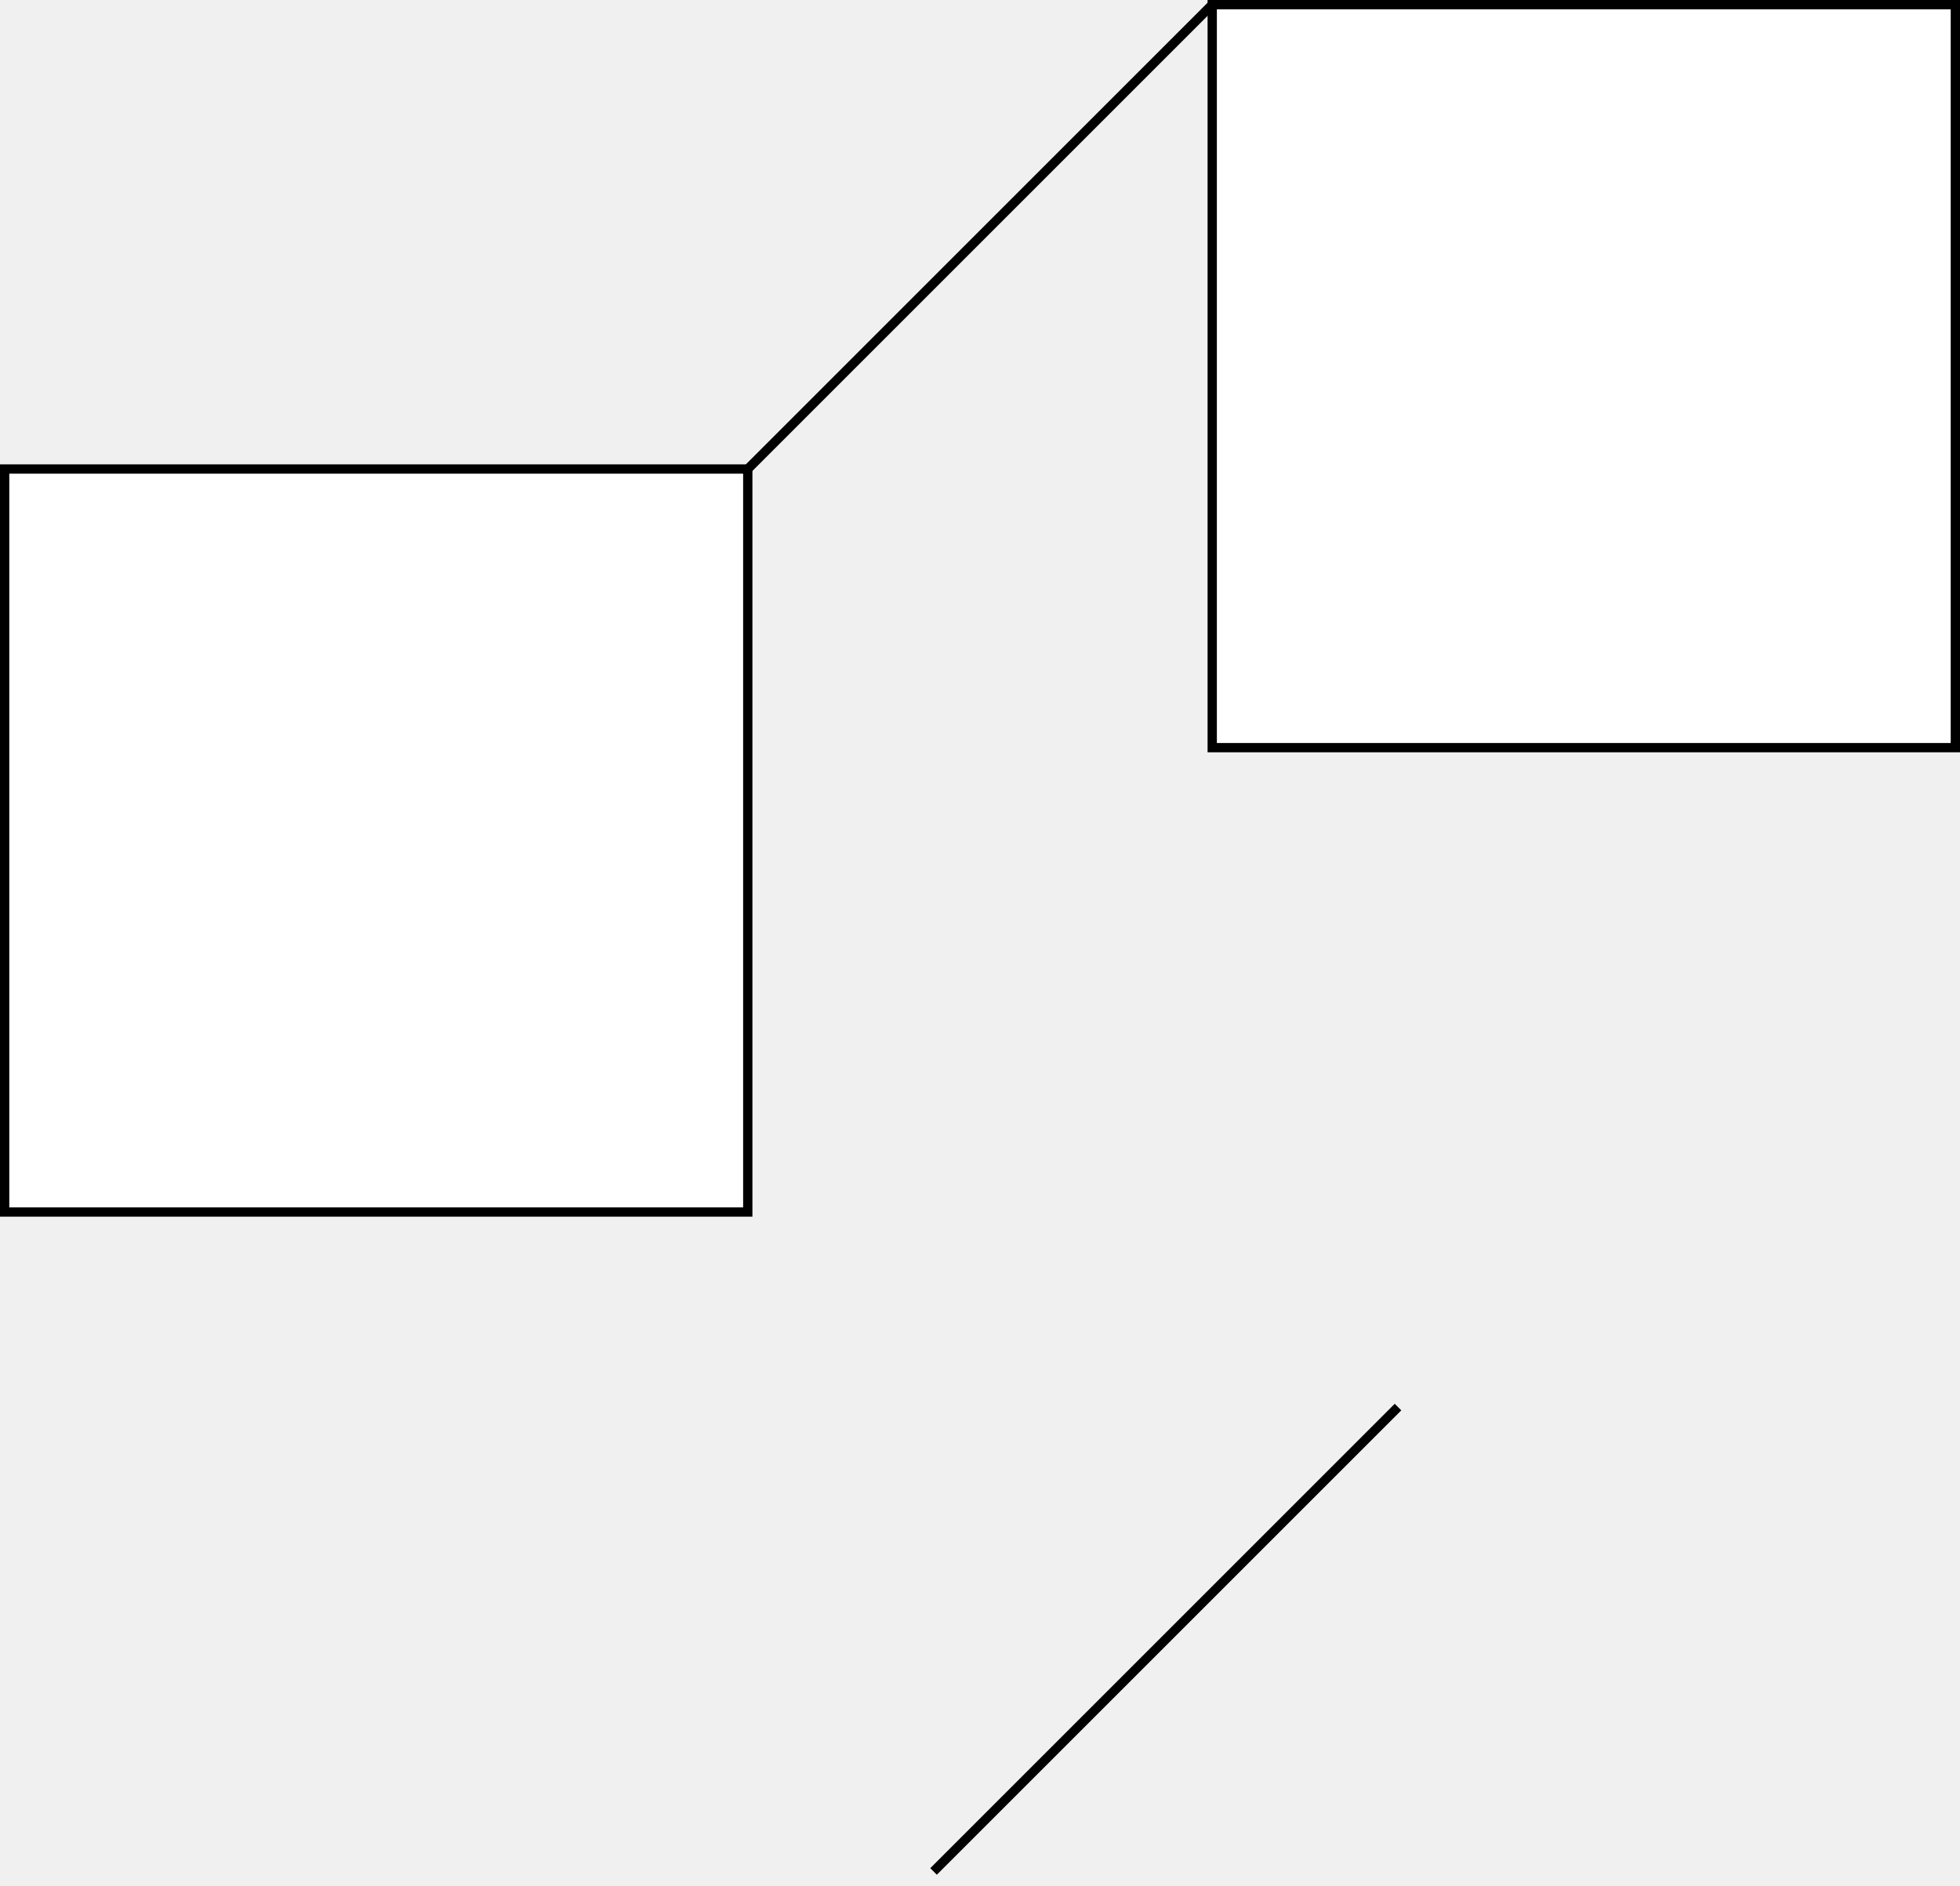
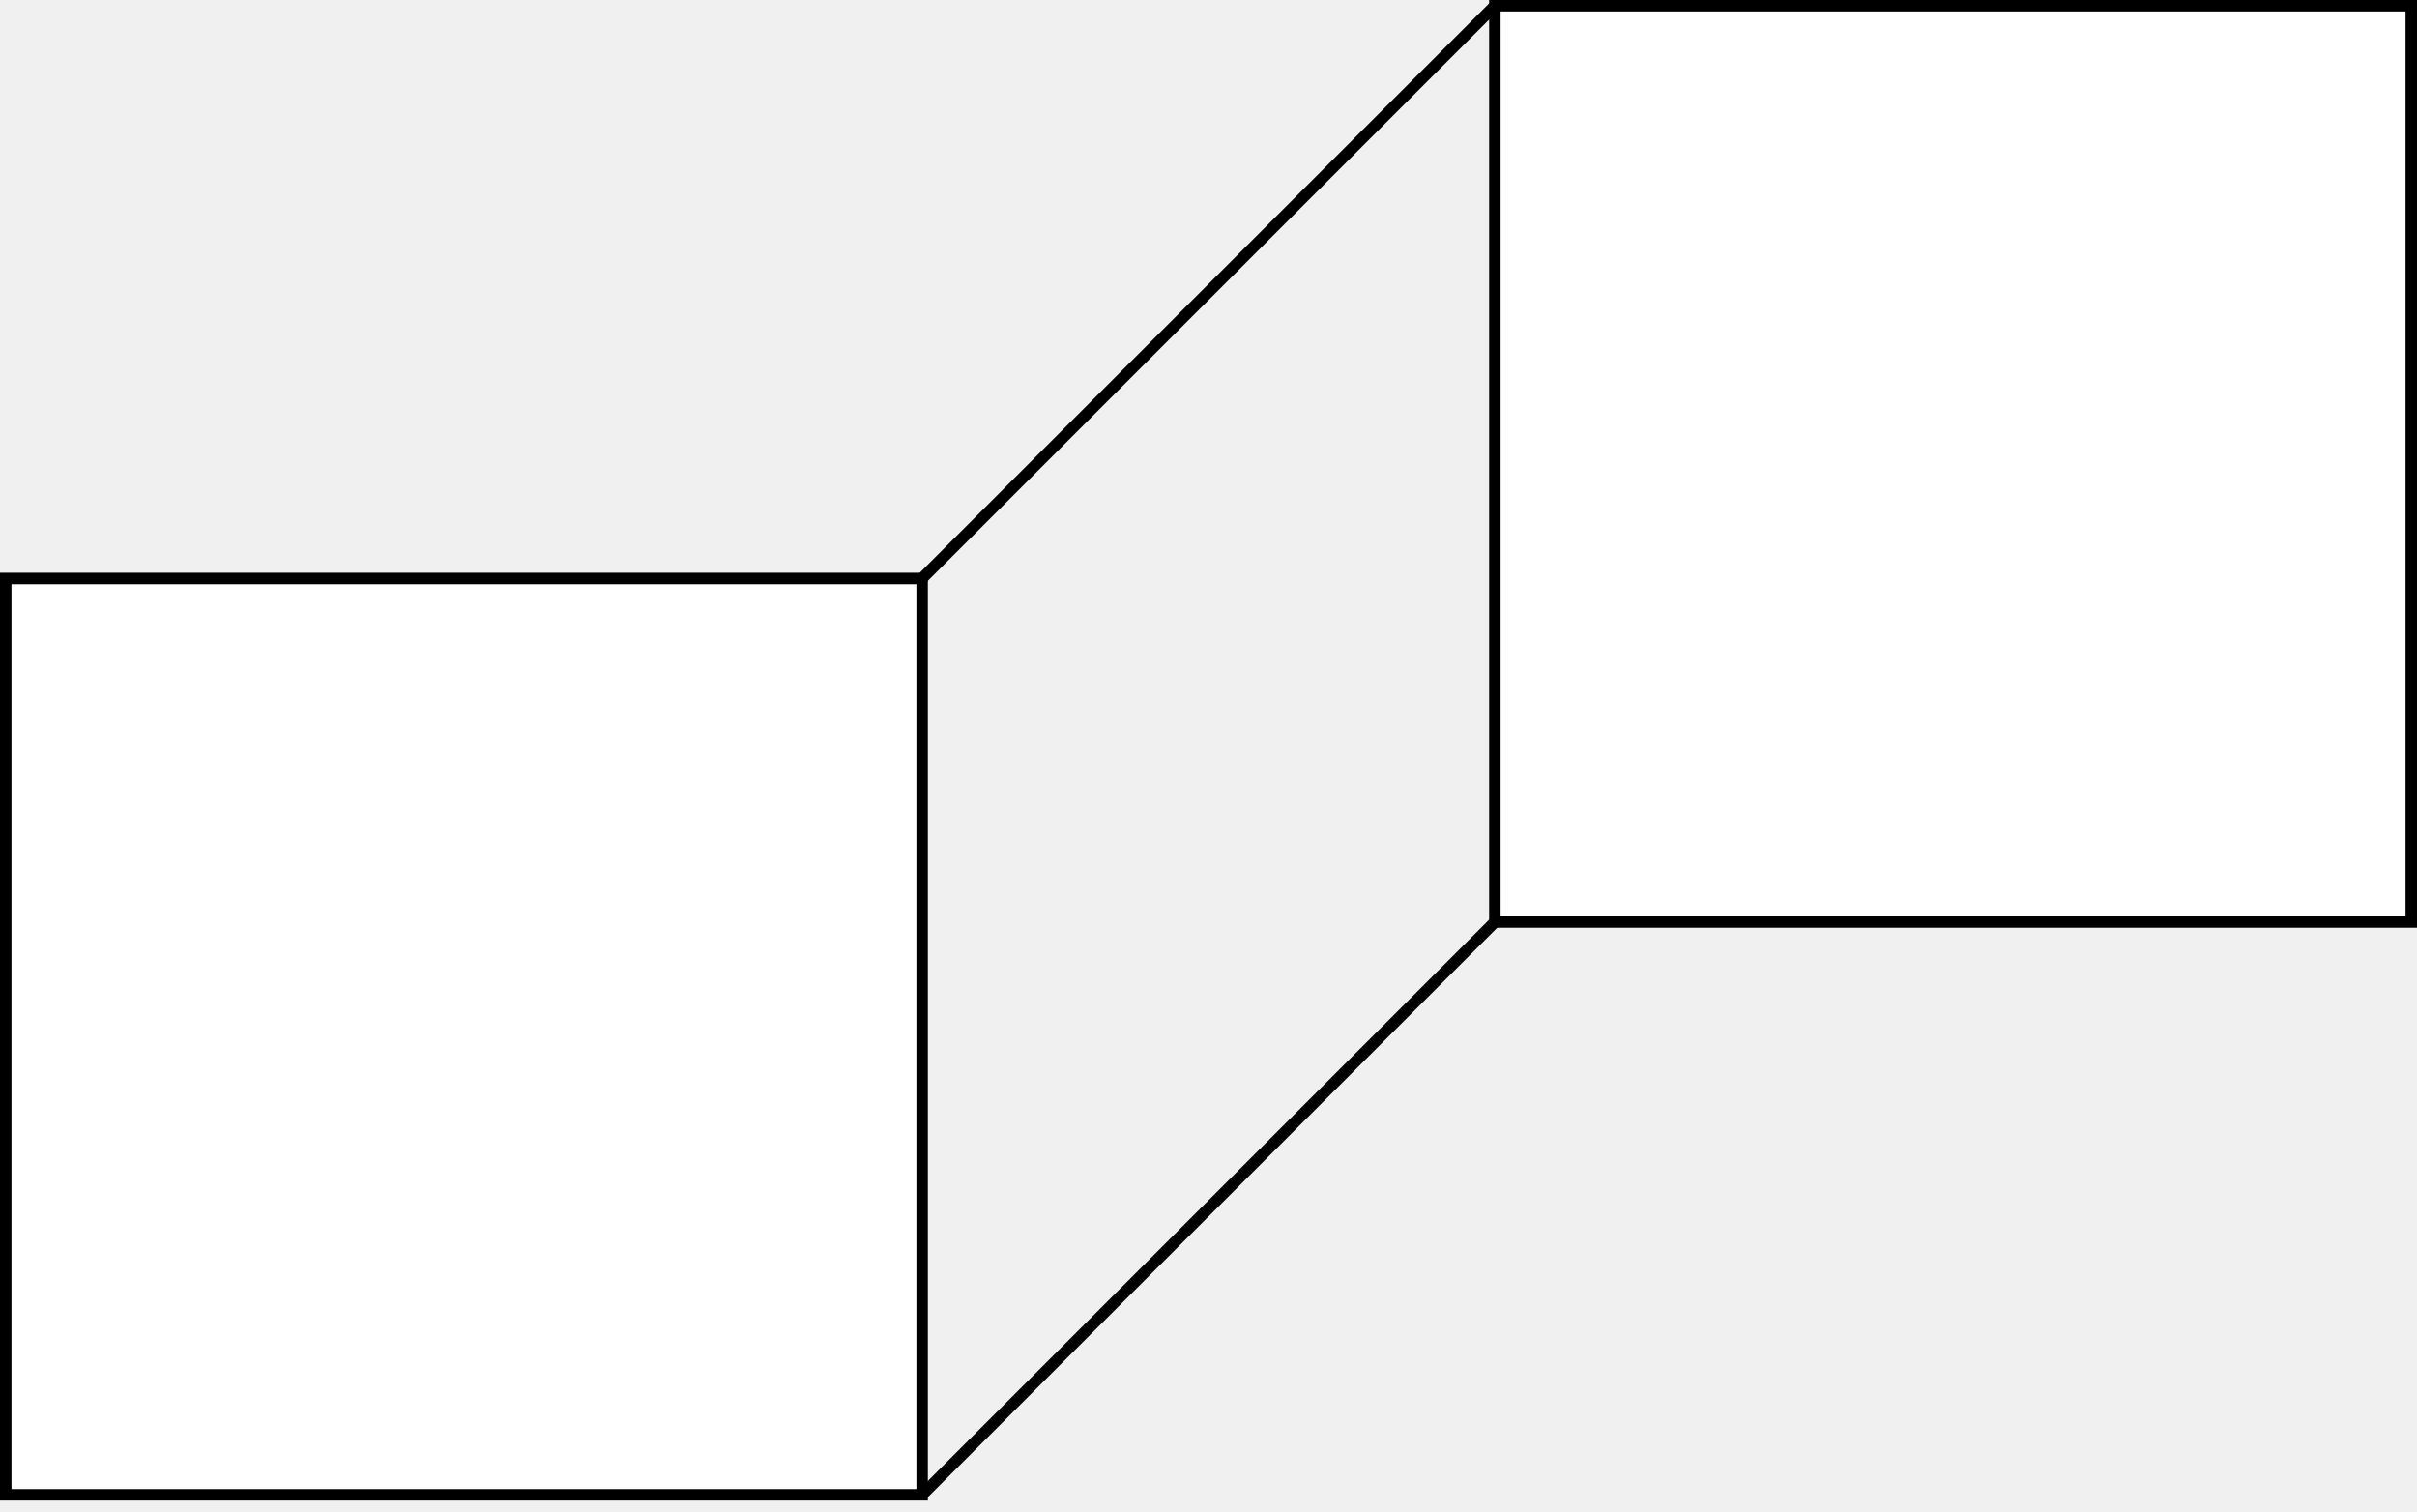
- <svg xmlns="http://www.w3.org/2000/svg" version="1.1" width="211px" height="203px" viewBox="-0.5 -0.5 211 203" content="&lt;mxfile host=&quot;app.diagrams.net&quot; modified=&quot;2021-08-31T16:19:17.348Z&quot; agent=&quot;5.0 (X11; Linux x86_64) AppleWebKit/537.36 (KHTML, like Gecko) Chrome/92.0.452.159 Safari/537.36&quot; etag=&quot;qXSXinkirkkZFsVe8c3b&quot; version=&quot;15.0.3&quot; type=&quot;github&quot;&gt;&lt;diagram id=&quot;Ap-sFgGPLnxygUAm5CdN&quot; name=&quot;Page-1&quot;&gt;3VVdS8MwFP01fRTaZJ+Pbs7JRBEG7jm0d20gbUKarZ2/3swka7OuqENQfCm5Jzf345zcNMDzvF5KIrInngALUJjUAb4LEBrhqf4egYMBhuOBAVJJEwNFDbCmb2DB0KI7mkDpOSrOmaLCB2NeFBArDyNS8sp323LmZxUkhQ6wjgnrohuaqMygEzRu8AegaeYyRyPbcE6cs+2kzEjCqxaEFwGeS86VWeX1HNiRO8eLOXffs3sqTEKhvnJACP5ajTczsaJihR6ni+eQ39goe8J2tmFbrDo4BqqMKlgLEh/tSosc4FmmcqatSC9JKQzvW1qDTjXr1uWSgFRQtyBb5xJ4DkoetIvdRaHlzF4a5G5R1ZLAumQt9h1GrOjpKXLDi15Yar5BE/qTNGHs0xRNfpkm/DlNUCS3x7HUVsEL8Enq5QQSb0q7jLQ6Hl7o2GESGFF078/2JRpshhdOdSXNvZz03EsXouQ7GYM91Z7Fs0C9yrlAisgUVCfQhyqntq8XavDPhcJnDwiehlcKNTwLNAh/SChtNm+/cW9+oHjxDg==&lt;/diagram&gt;&lt;/mxfile&gt;" resource="https://app.diagrams.net/#Hmikee-AI%2FBlockchain-101%2Fmain%2Fdemo.svg">
+ <svg xmlns="http://www.w3.org/2000/svg" version="1.1" width="211px" height="132px" viewBox="-0.5 -0.5 211 132" content="&lt;mxfile host=&quot;app.diagrams.net&quot; modified=&quot;2021-08-31T16:19:21.270Z&quot; agent=&quot;5.0 (X11; Linux x86_64) AppleWebKit/537.36 (KHTML, like Gecko) Chrome/92.0.452.159 Safari/537.36&quot; etag=&quot;J4coBl8GIgqHlSexY0Q1&quot; version=&quot;15.0.3&quot; type=&quot;github&quot;&gt;&lt;diagram id=&quot;Ap-sFgGPLnxygUAm5CdN&quot; name=&quot;Page-1&quot;&gt;5VVba4MwFP41Pg40WW+Pa9d1dGwMCutzMKcaUBNiWu1+/eKSVDMru1DYYC+S83lyLt93jgZ4kdcrSUT6yClkAQppHeDbAKExnulnAxwNMJpcGyCRjBooaoENewULhhbdMwql56g4zxQTPhjzooBYeRiRkle+245nflZBEugBm5hkfXTLqEoNOkWTFr8HlqQuczS2DefEOdtOypRQXnUgvAzwQnKuzCmvF5A13DlezL27gbenwiQU6isXhOAv1WQ7F2sm1uhhtnwK+ZWNciDZ3jZsi1VHx0CVMgUbQeLGrrTIAZ6nKs+0FekjKYXhfcdq0Knm/bpcEpAK6g5k61wBz0HJo3axb1FoObNDg9wUVR0JrEvaYd9hxIqenCK3vOiDpeYbNKE/SRPGPk3R9Jdpwp/TBAW9adZSWwUvwCdpkBOg3pb2Gel0PDrTscMkZESxg7/b52iwGZ4505W0czkdmEsXouR7GYO91d3FD4EGlXOBFJEJqF6gd1VObf9cqOt/JhSOLiQUGl9KKG22337j3v5A8fIN&lt;/diagram&gt;&lt;/mxfile&gt;" resource="https://app.diagrams.net/#Hmikee-AI%2FBlockchain-101%2Fmain%2Fdemo.svg">
  <defs />
  <g>
    <rect x="0" y="50" width="80" height="80" fill="#ffffff" stroke="#000000" pointer-events="all" />
    <rect x="130" y="0" width="80" height="80" fill="#ffffff" stroke="#000000" pointer-events="all" />
    <path d="M 80 50 L 130 0" fill="none" stroke="#000000" stroke-miterlimit="10" pointer-events="stroke" />
-     <path d="M 100 201 L 150 151" fill="none" stroke="#000000" stroke-miterlimit="10" pointer-events="stroke" />
+     <path d="M 80 130 L 130 80" fill="none" stroke="#000000" stroke-miterlimit="10" pointer-events="stroke" />
  </g>
</svg>
